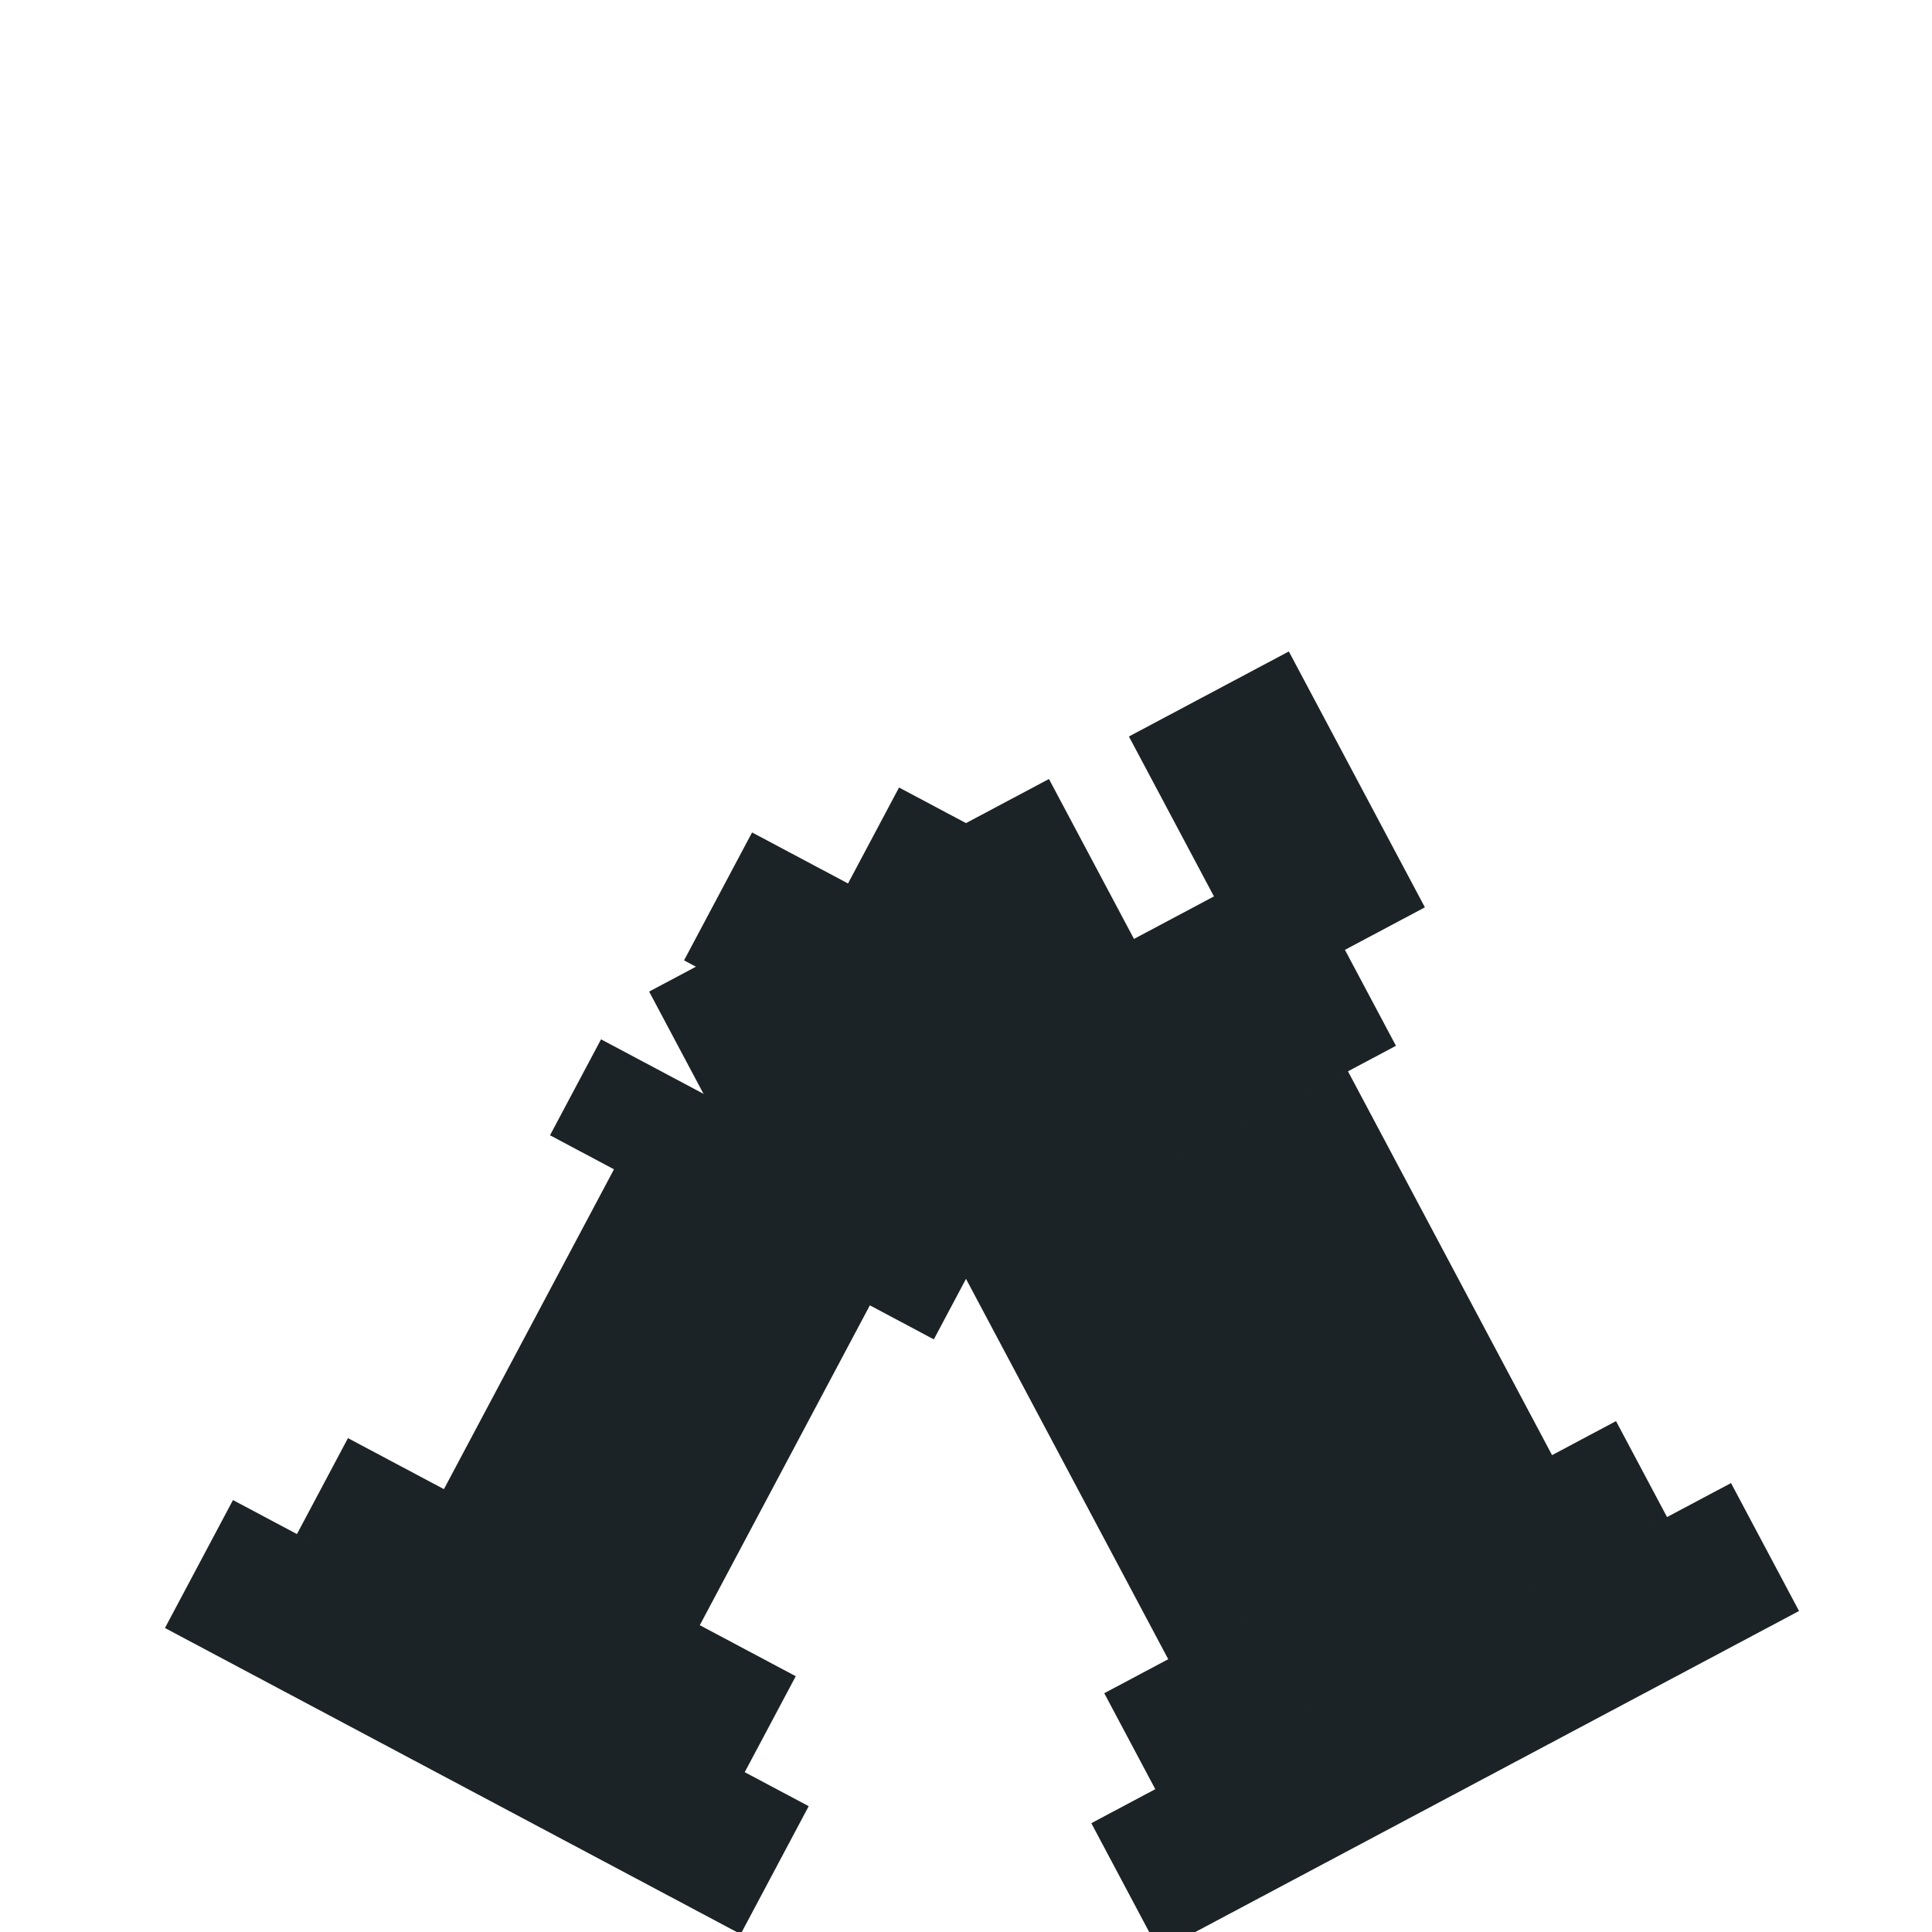
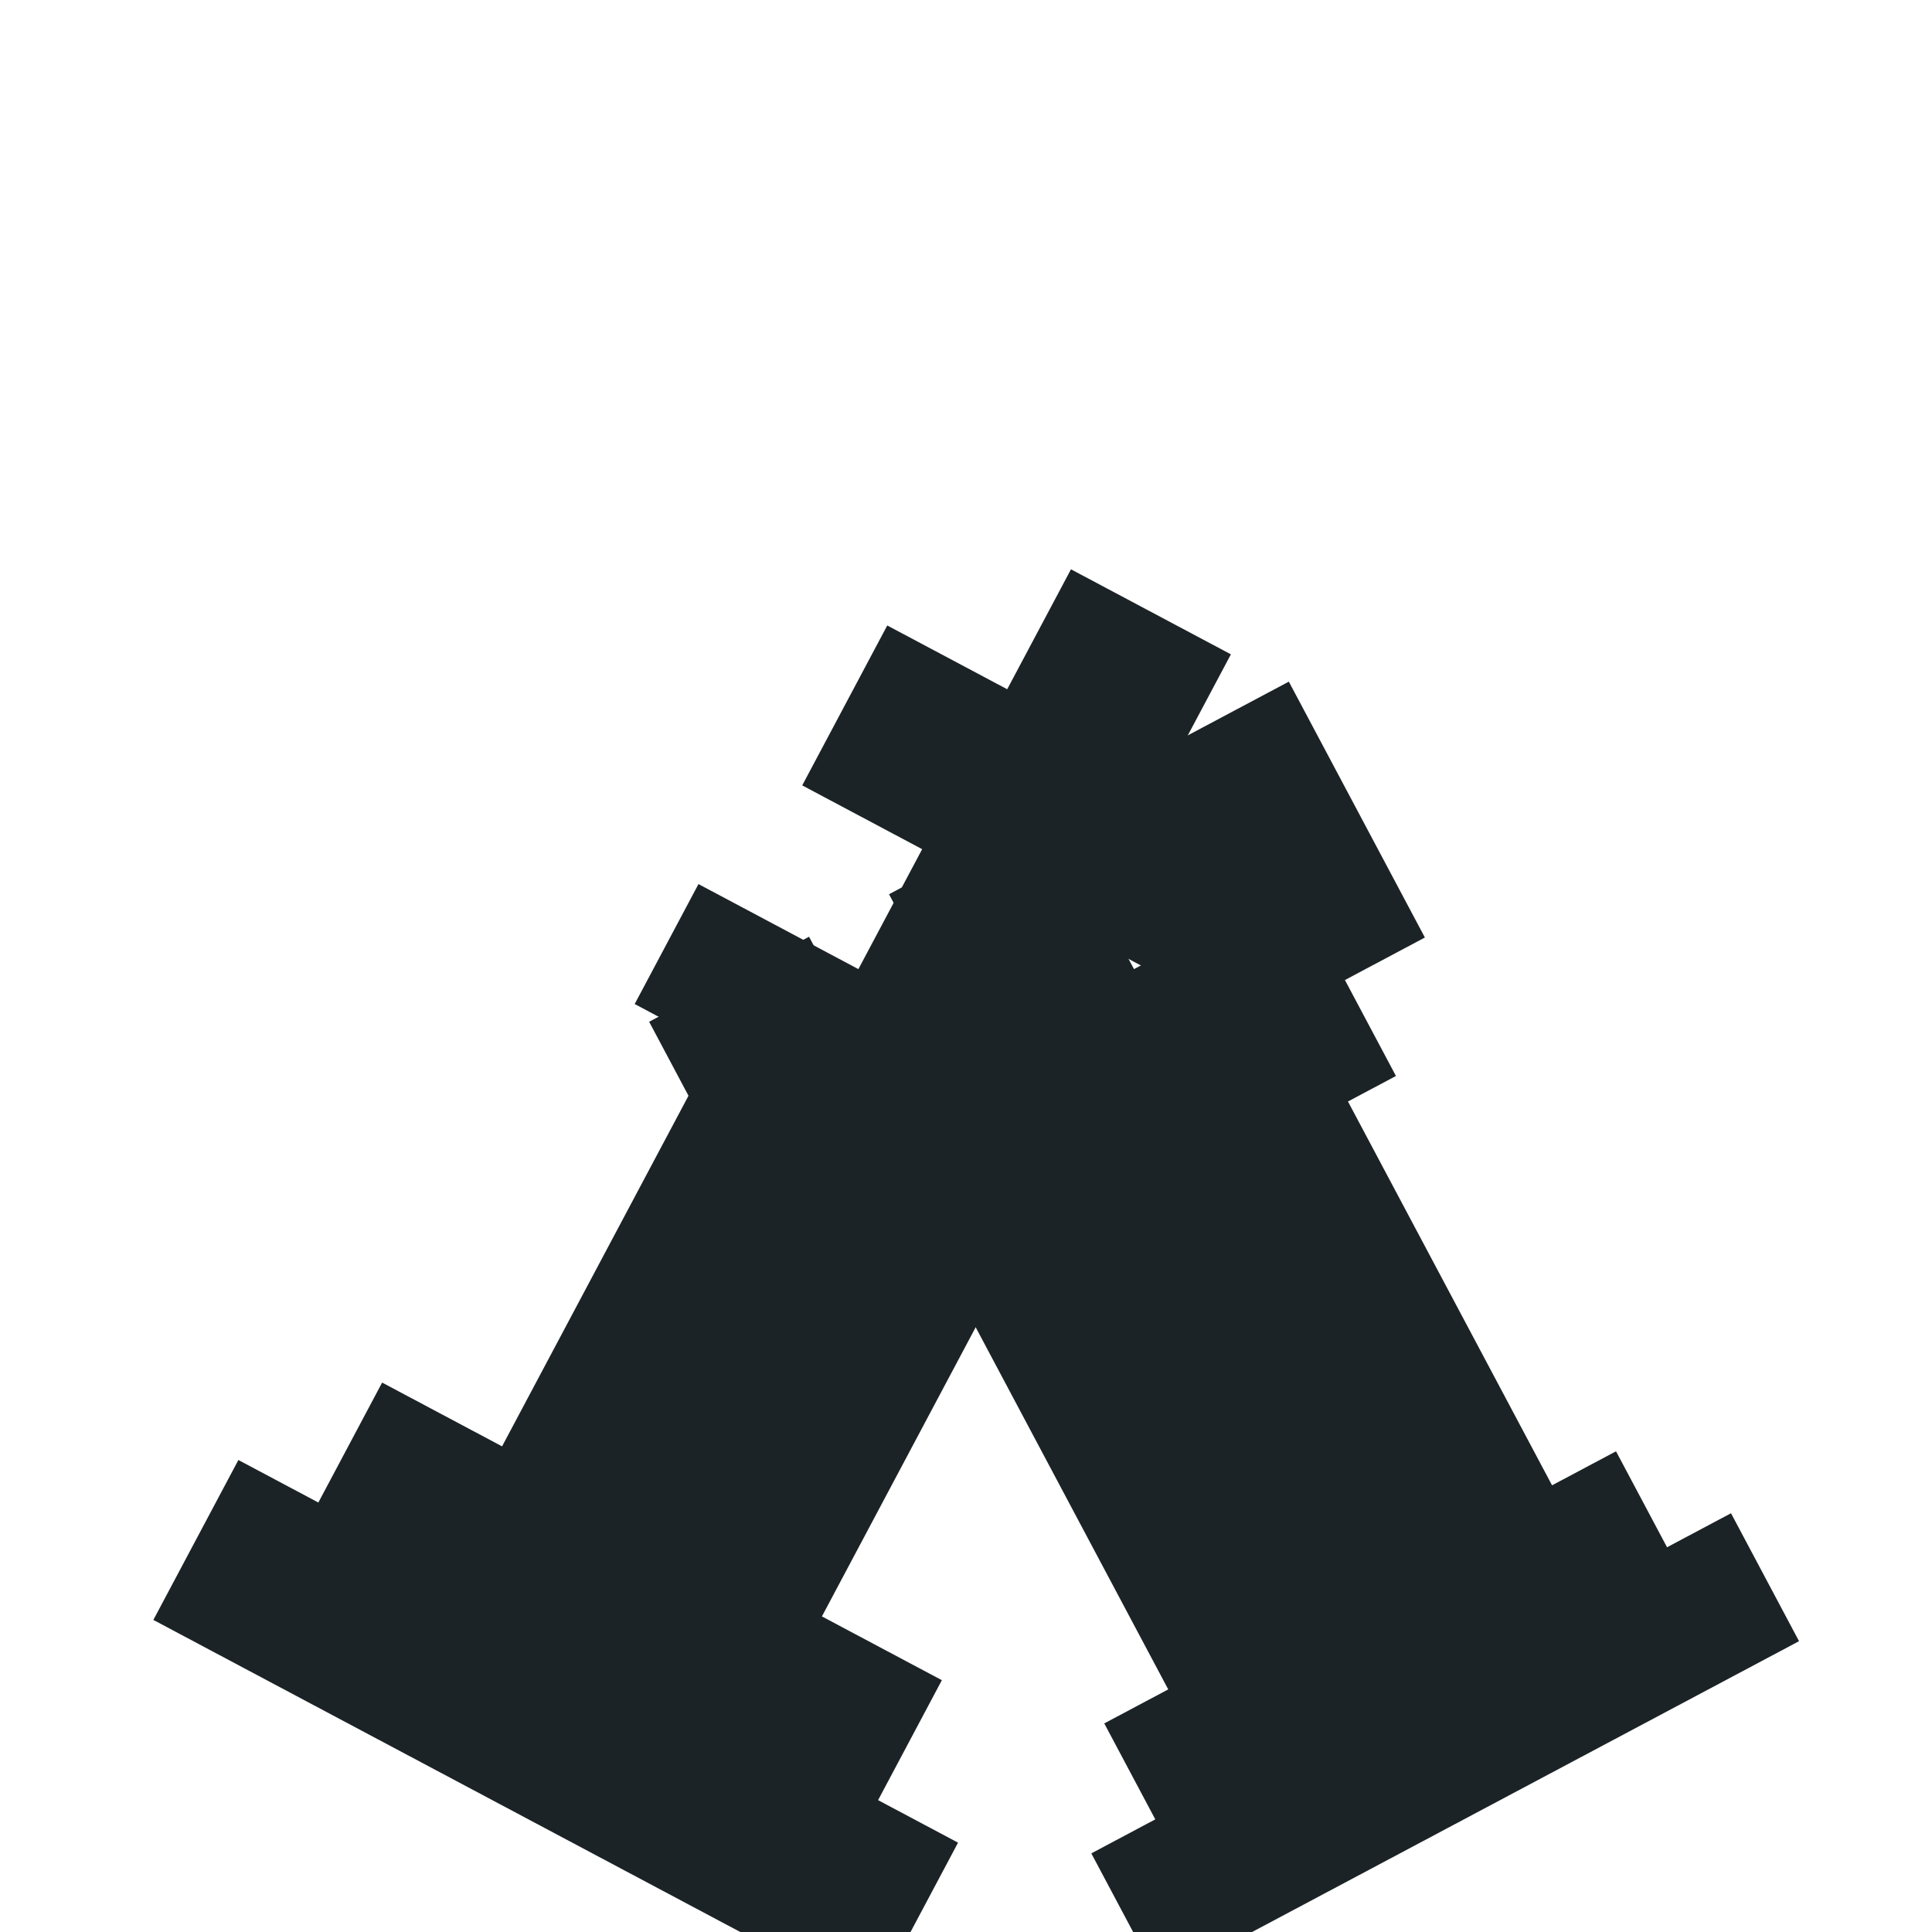
<svg xmlns="http://www.w3.org/2000/svg" viewBox="0 0 64 64" fill="none">
-   <g transform="translate(49 59) rotate(-28) scale(1.2) translate(-10 -30)">
+   <g transform="translate(49 60) rotate(-28) scale(1.2) translate(-10 -30)">
    <path fill="#1C2326" d="M0 0h5v5h2.5V0h5v5H15V0h5v8H0z M2.5 8h15v3h-15z M4 11h12v12H4z M2 23h16v3H2z M0 26h20v4H0z" />
  </g>
-   <g transform="translate(15 59) rotate(28) scale(1.2) translate(-9 -30)">
+   <g transform="translate(17 60) rotate(28) scale(1.5) translate(-9 -30)">
    <path fill="#1C2326" d="M7 0h4v3h3v4h-3v3H7V7H4V3h3z M3 10h12v3H3z M5 13h8v10H5z M2 23h14v3H2z M0 26h18v4H0z" />
  </g>
</svg>
